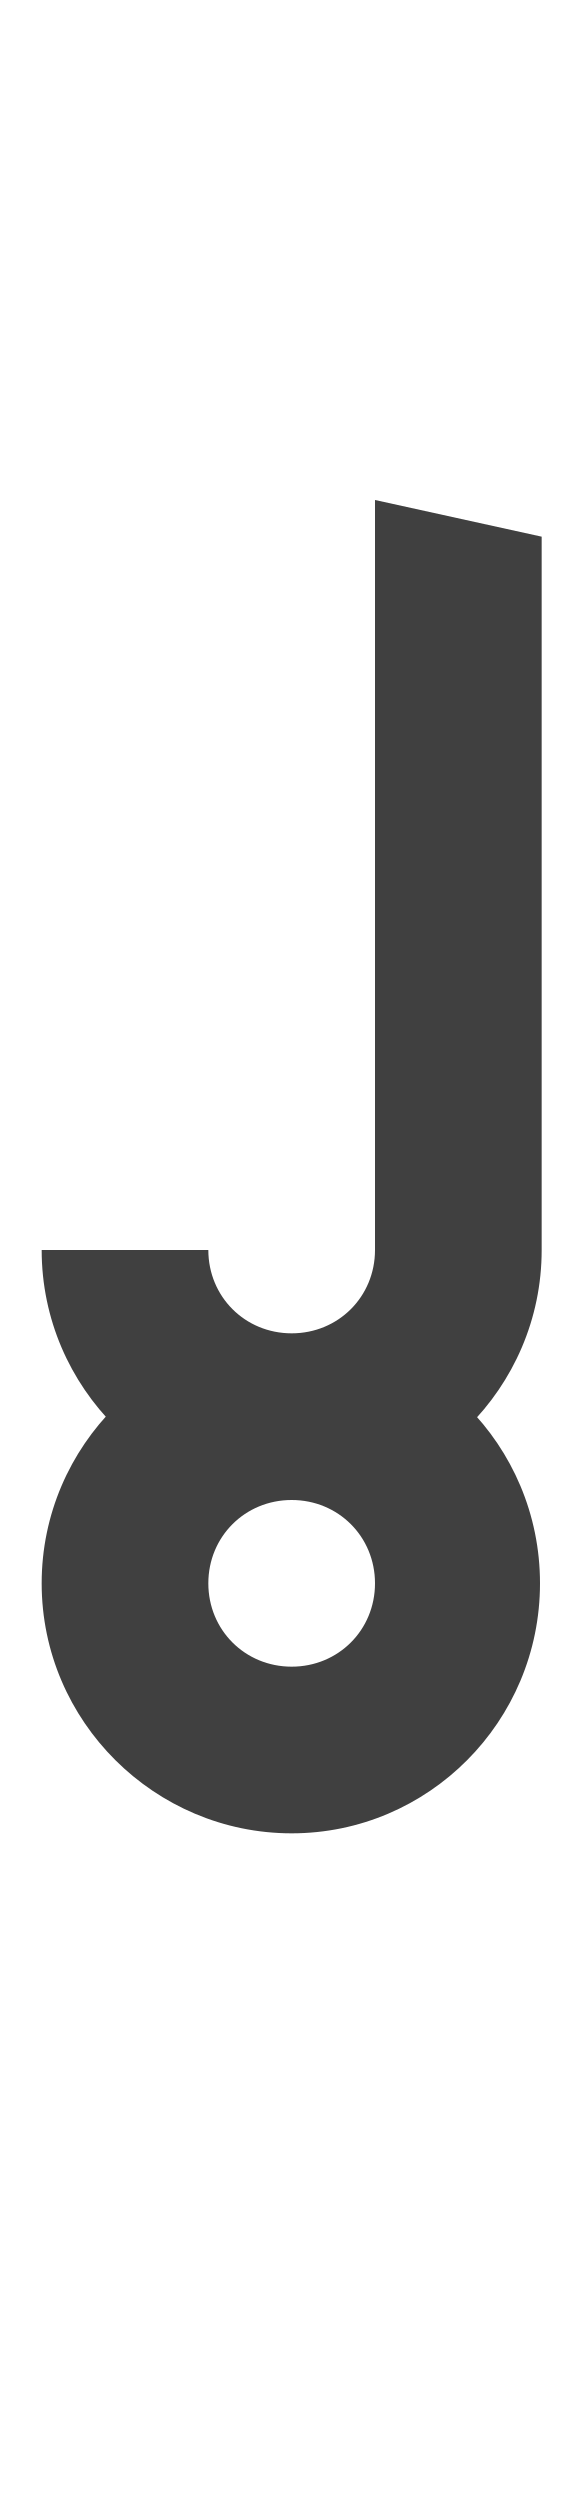
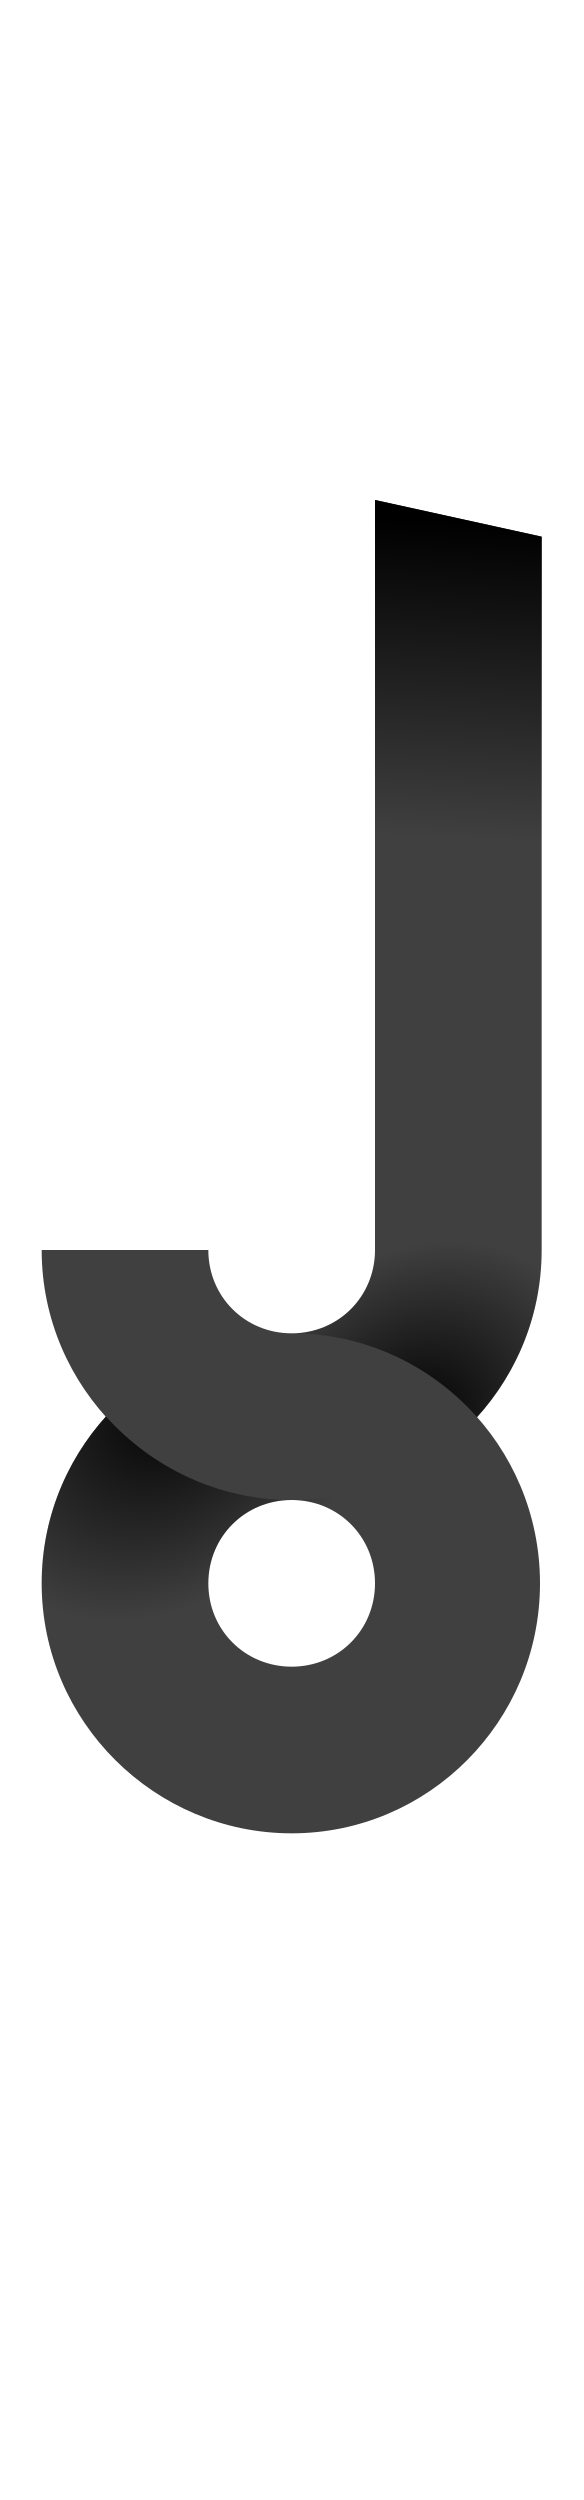
- <svg xmlns="http://www.w3.org/2000/svg" version="1.1" viewBox="0 0 350.0 1500.0" width="350.0" height="1500.0">
-   <g transform="matrix(1 0 0 -1 0 1100.0)">
-     <path fill="#404040" d="M175.0 200.0C257.0 200.0 325.0 267.0 325.0 350.0H225.0C225.0 322.0 203.0 300.0 175.0 300.0C147.0 300.0 125.0 322.0 125.0 350.0H25.0C25.0 267.0 93.0 200.0 175.0 200.0ZM225.0 300.0 325.0 350.0V778.0L225.0 800.0V300.0ZM175.0 0.0C257.0 0.0 324.0 67.0 324.0 150.0C324.0 233.0 257.0 300.0 175.0 300.0C93.0 300.0 25.0 233.0 25.0 150.0C25.0 67.0 93.0 0.0 175.0 0.0ZM175.0 100.0C147.0 100.0 125.0 122.0 125.0 150.0C125.0 178.0 147.0 200.0 175.0 200.0C203.0 200.0 225.0 178.0 225.0 150.0C225.0 122.0 203.0 100.0 175.0 100.0Z" />
+ <svg xmlns="http://www.w3.org/2000/svg" xmlns:xlink="http://www.w3.org/1999/xlink" version="1.1" viewBox="0 0 350.0 1500.0" width="350.0" height="1500.0" id="svg1155">
+   <defs id="defs1157">
+     <linearGradient xlink:href="#linearGradient1286" id="linearGradient2187" gradientUnits="userSpaceOnUse" x1="278.771" y1="787.134" x2="269.338" y2="597.109" gradientTransform="matrix(1,0,0,-1,0,1100)" />
+     <linearGradient id="linearGradient1286">
+       <stop style="stop-color:#000000;stop-opacity:1;" offset="0" id="stop1282" />
+       <stop style="stop-color:#000000;stop-opacity:0;" offset="1" id="stop1284" />
+     </linearGradient>
+     <radialGradient xlink:href="#linearGradient1286" id="radialGradient2040" cx="119.567" cy="1088.777" fx="119.567" fy="1088.777" r="149.5" gradientTransform="matrix(-0.6921681,0.7229158,-0.5460509,-0.5228258,780.8037,1321.89)" gradientUnits="userSpaceOnUse" />
+     <radialGradient xlink:href="#linearGradient1286" id="radialGradient2013" gradientUnits="userSpaceOnUse" gradientTransform="matrix(0.4696321,0.4598787,-0.5621891,0.5741123,581.2953,272.8566)" cx="257.98" cy="807.209" fx="257.98" fy="807.209" r="150" />
+   </defs>
+   <g transform="matrix(1,0,0,-1,0,1100)" id="g1153" style="display:inline">
+     <path fill="#404040" d="m 175,200 c 82,0 150,67 150,150 H 225 c 0,-28 -22,-50 -50,-50 -28,0 -50,22 -50,50 H 25 C 25,267 93,200 175,200 Z m 50,100 100,50 V 778 L 225,800 Z M 175,0 c 82,0 149,67 149,150 0,83 -67,150 -149,150 C 93,300 25,233 25,150 25,67 93,0 175,0 Z m 0,100 c -28,0 -50,22 -50,50 0,28 22,50 50,50 28,0 50,-22 50,-50 0,-28 -22,-50 -50,-50 z" id="path1151" />
  </g>
+   <path fill="#404040" d="m 175,1100 c 82,0 150,-67 150,-150 H 225 c 0,28 -22,50 -50,50 -28,0 -50,-22 -50,-50 H 25 c 0,83 68,150 150,150 z m 50,-100 100,-50 V 322 L 225,300 Z m -50,300 c 82,0 149,-67 149,-150 0,-83 -67,-150 -149,-150 -82,0 -150,67 -150,150 0,83 68,150 150,150 z m 0,-100 c -28,0 -50,-22 -50,-50 0,-28 22,-50 50,-50 28,0 50,22 50,50 0,28 -22,50 -50,50 z" id="path1183" style="display:inline;fill:url(#linearGradient2187);fill-opacity:1" />
+   <path id="path1427" style="display:inline;fill:url(#radialGradient2040);fill-opacity:1" d="M 63.557,849.891 C 39.662,876.42 25,911.48 25,950 c 0,83 68,150 150,150 82,0 149,-67 149,-150 0,-38.371 -14.339,-73.304 -37.84,-99.797 C 258.575,880.725 218.851,900 175,900 c 28,0 50,22 50,50 0,28 -22,50 -50,50 -28,0 -50,-22 -50,-50 0,-28 22,-50 50,-50 -44.001,0 -83.848,-19.406 -111.443,-50.109 z" />
+   <path id="path2002" style="display:inline;fill:url(#radialGradient2013);fill-opacity:1" d="m 225,100 v 650 c 0,28 -22,50 -50,50 44.091,0 83.826,19.389 111.16,50.203 C 310.159,823.65 325,788.614 325,750 V 122 Z m -50,700 c -28,0 -50,-22 -50,-50 H 25 c 0,38.463 14.725,73.375 38.557,99.891 C 91.148,819.256 131.056,800 175,800 Z" />
</svg>
